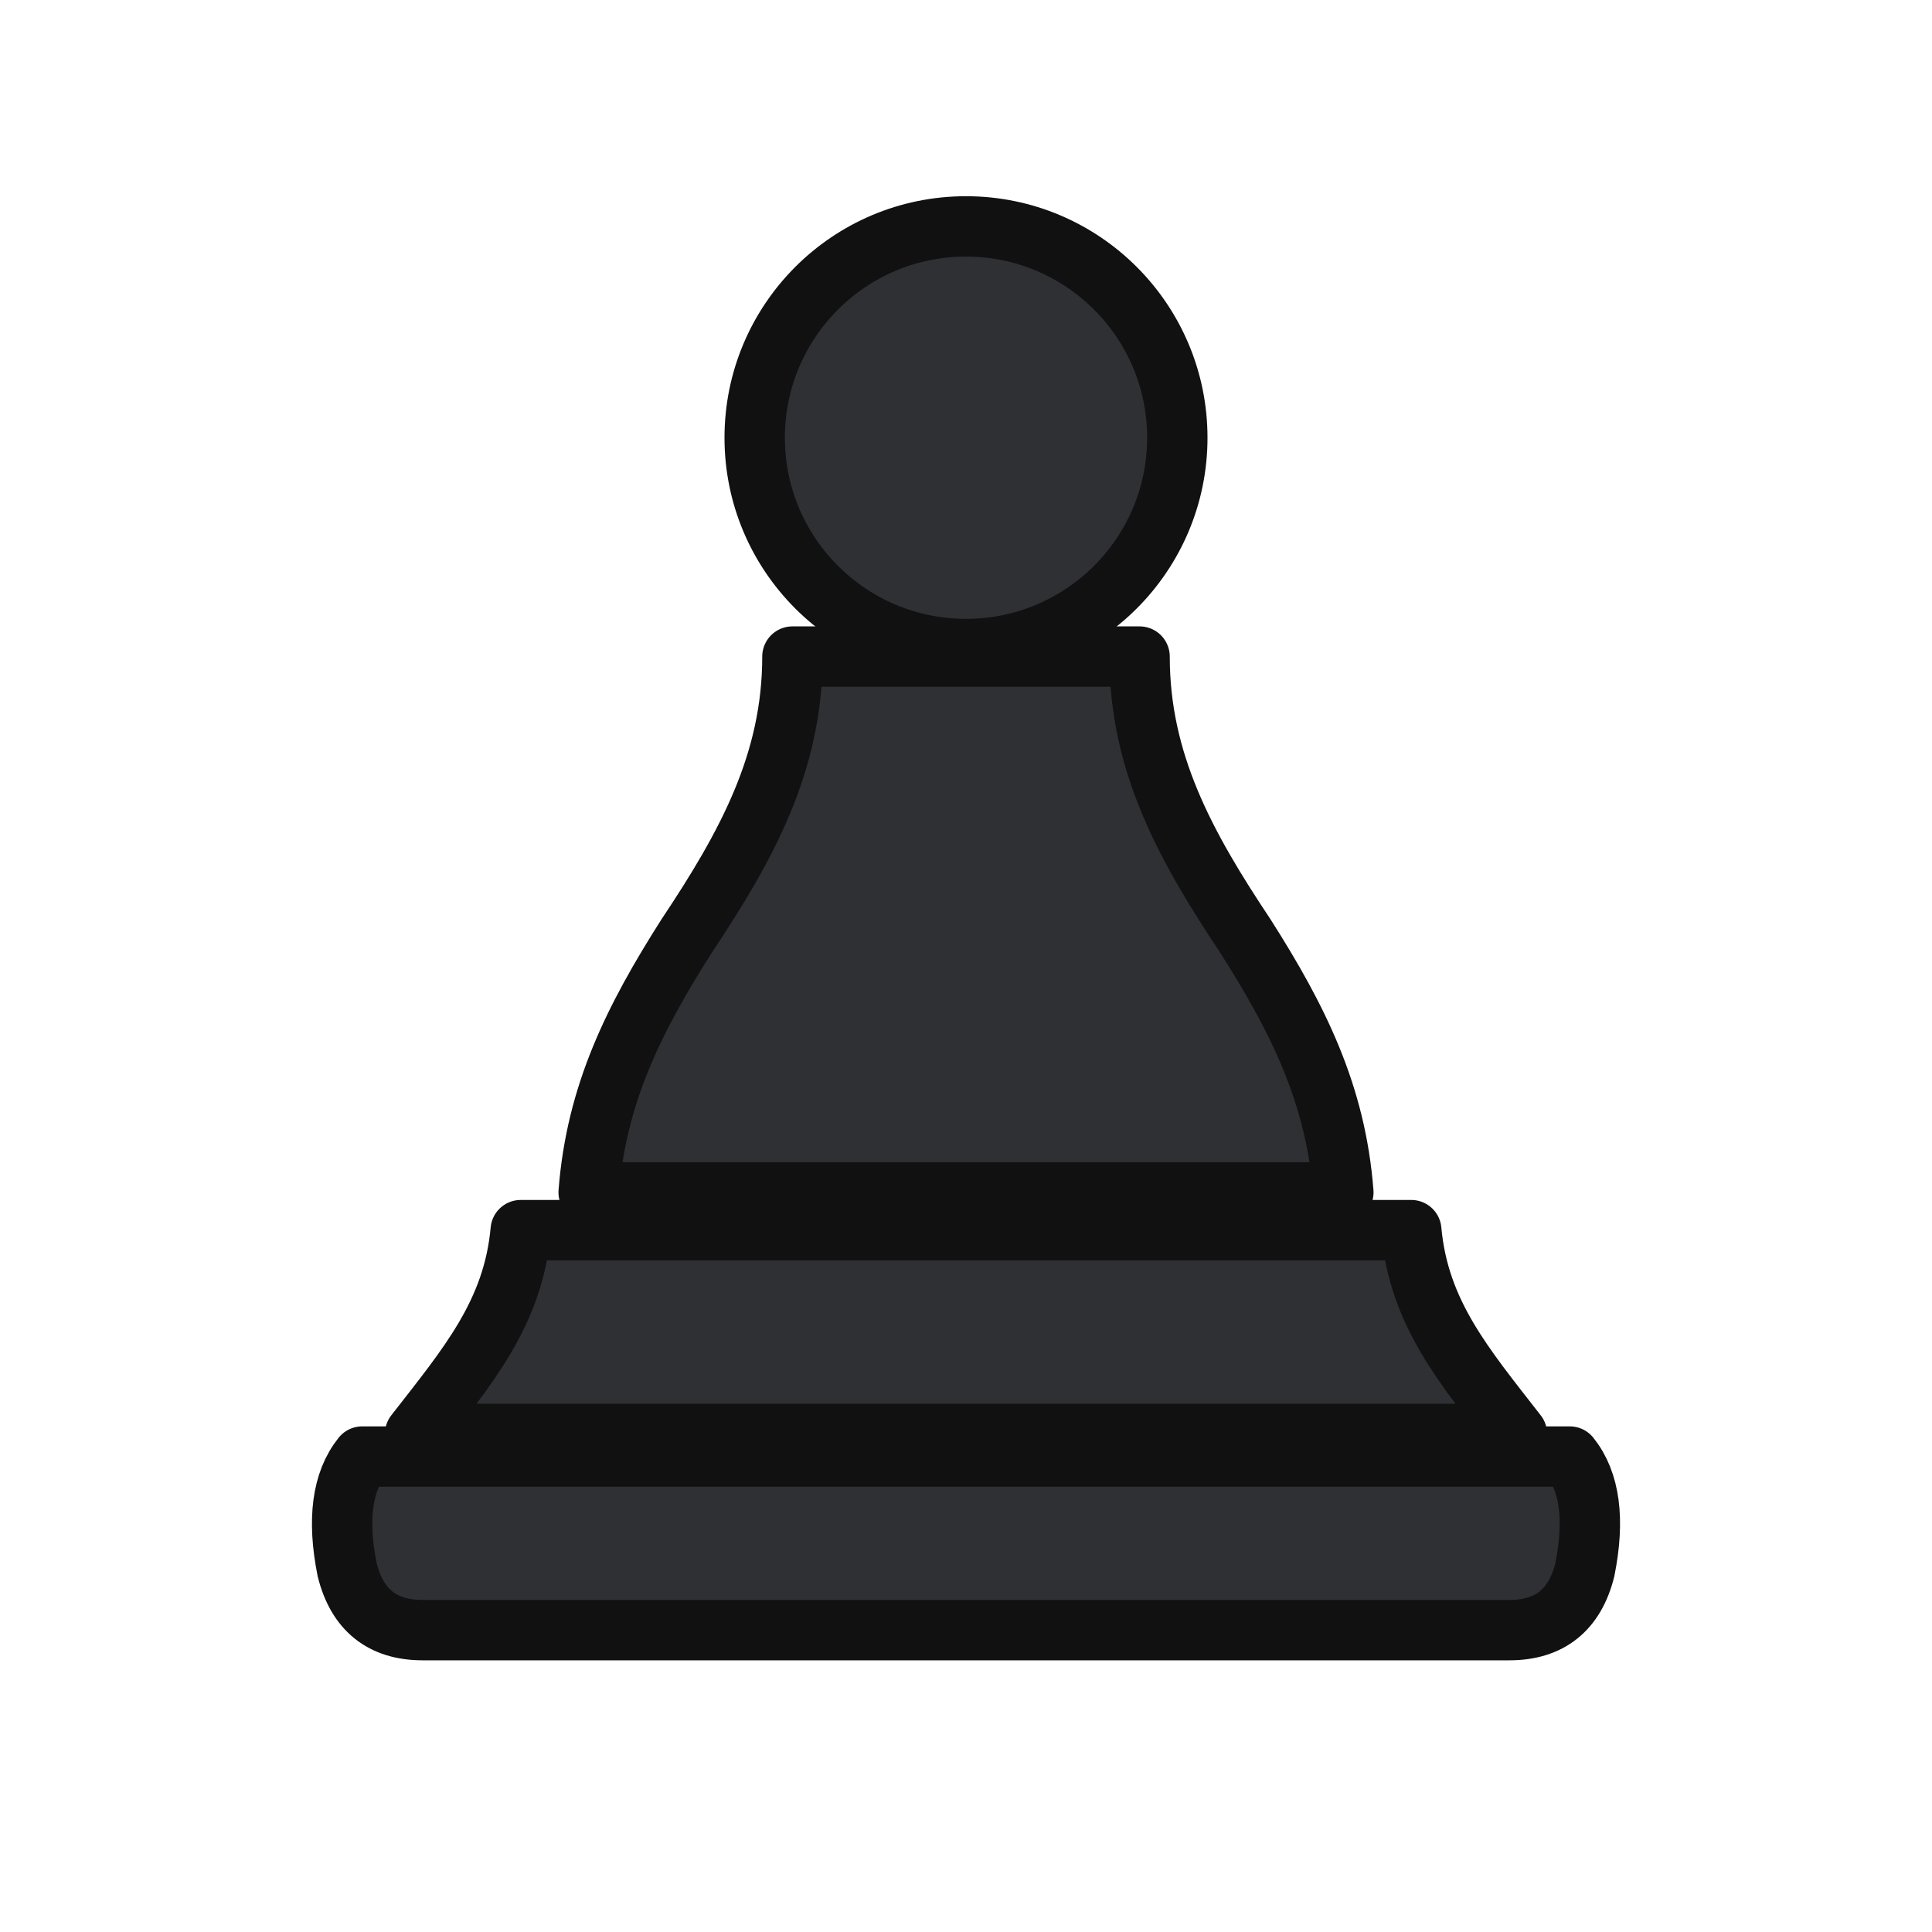
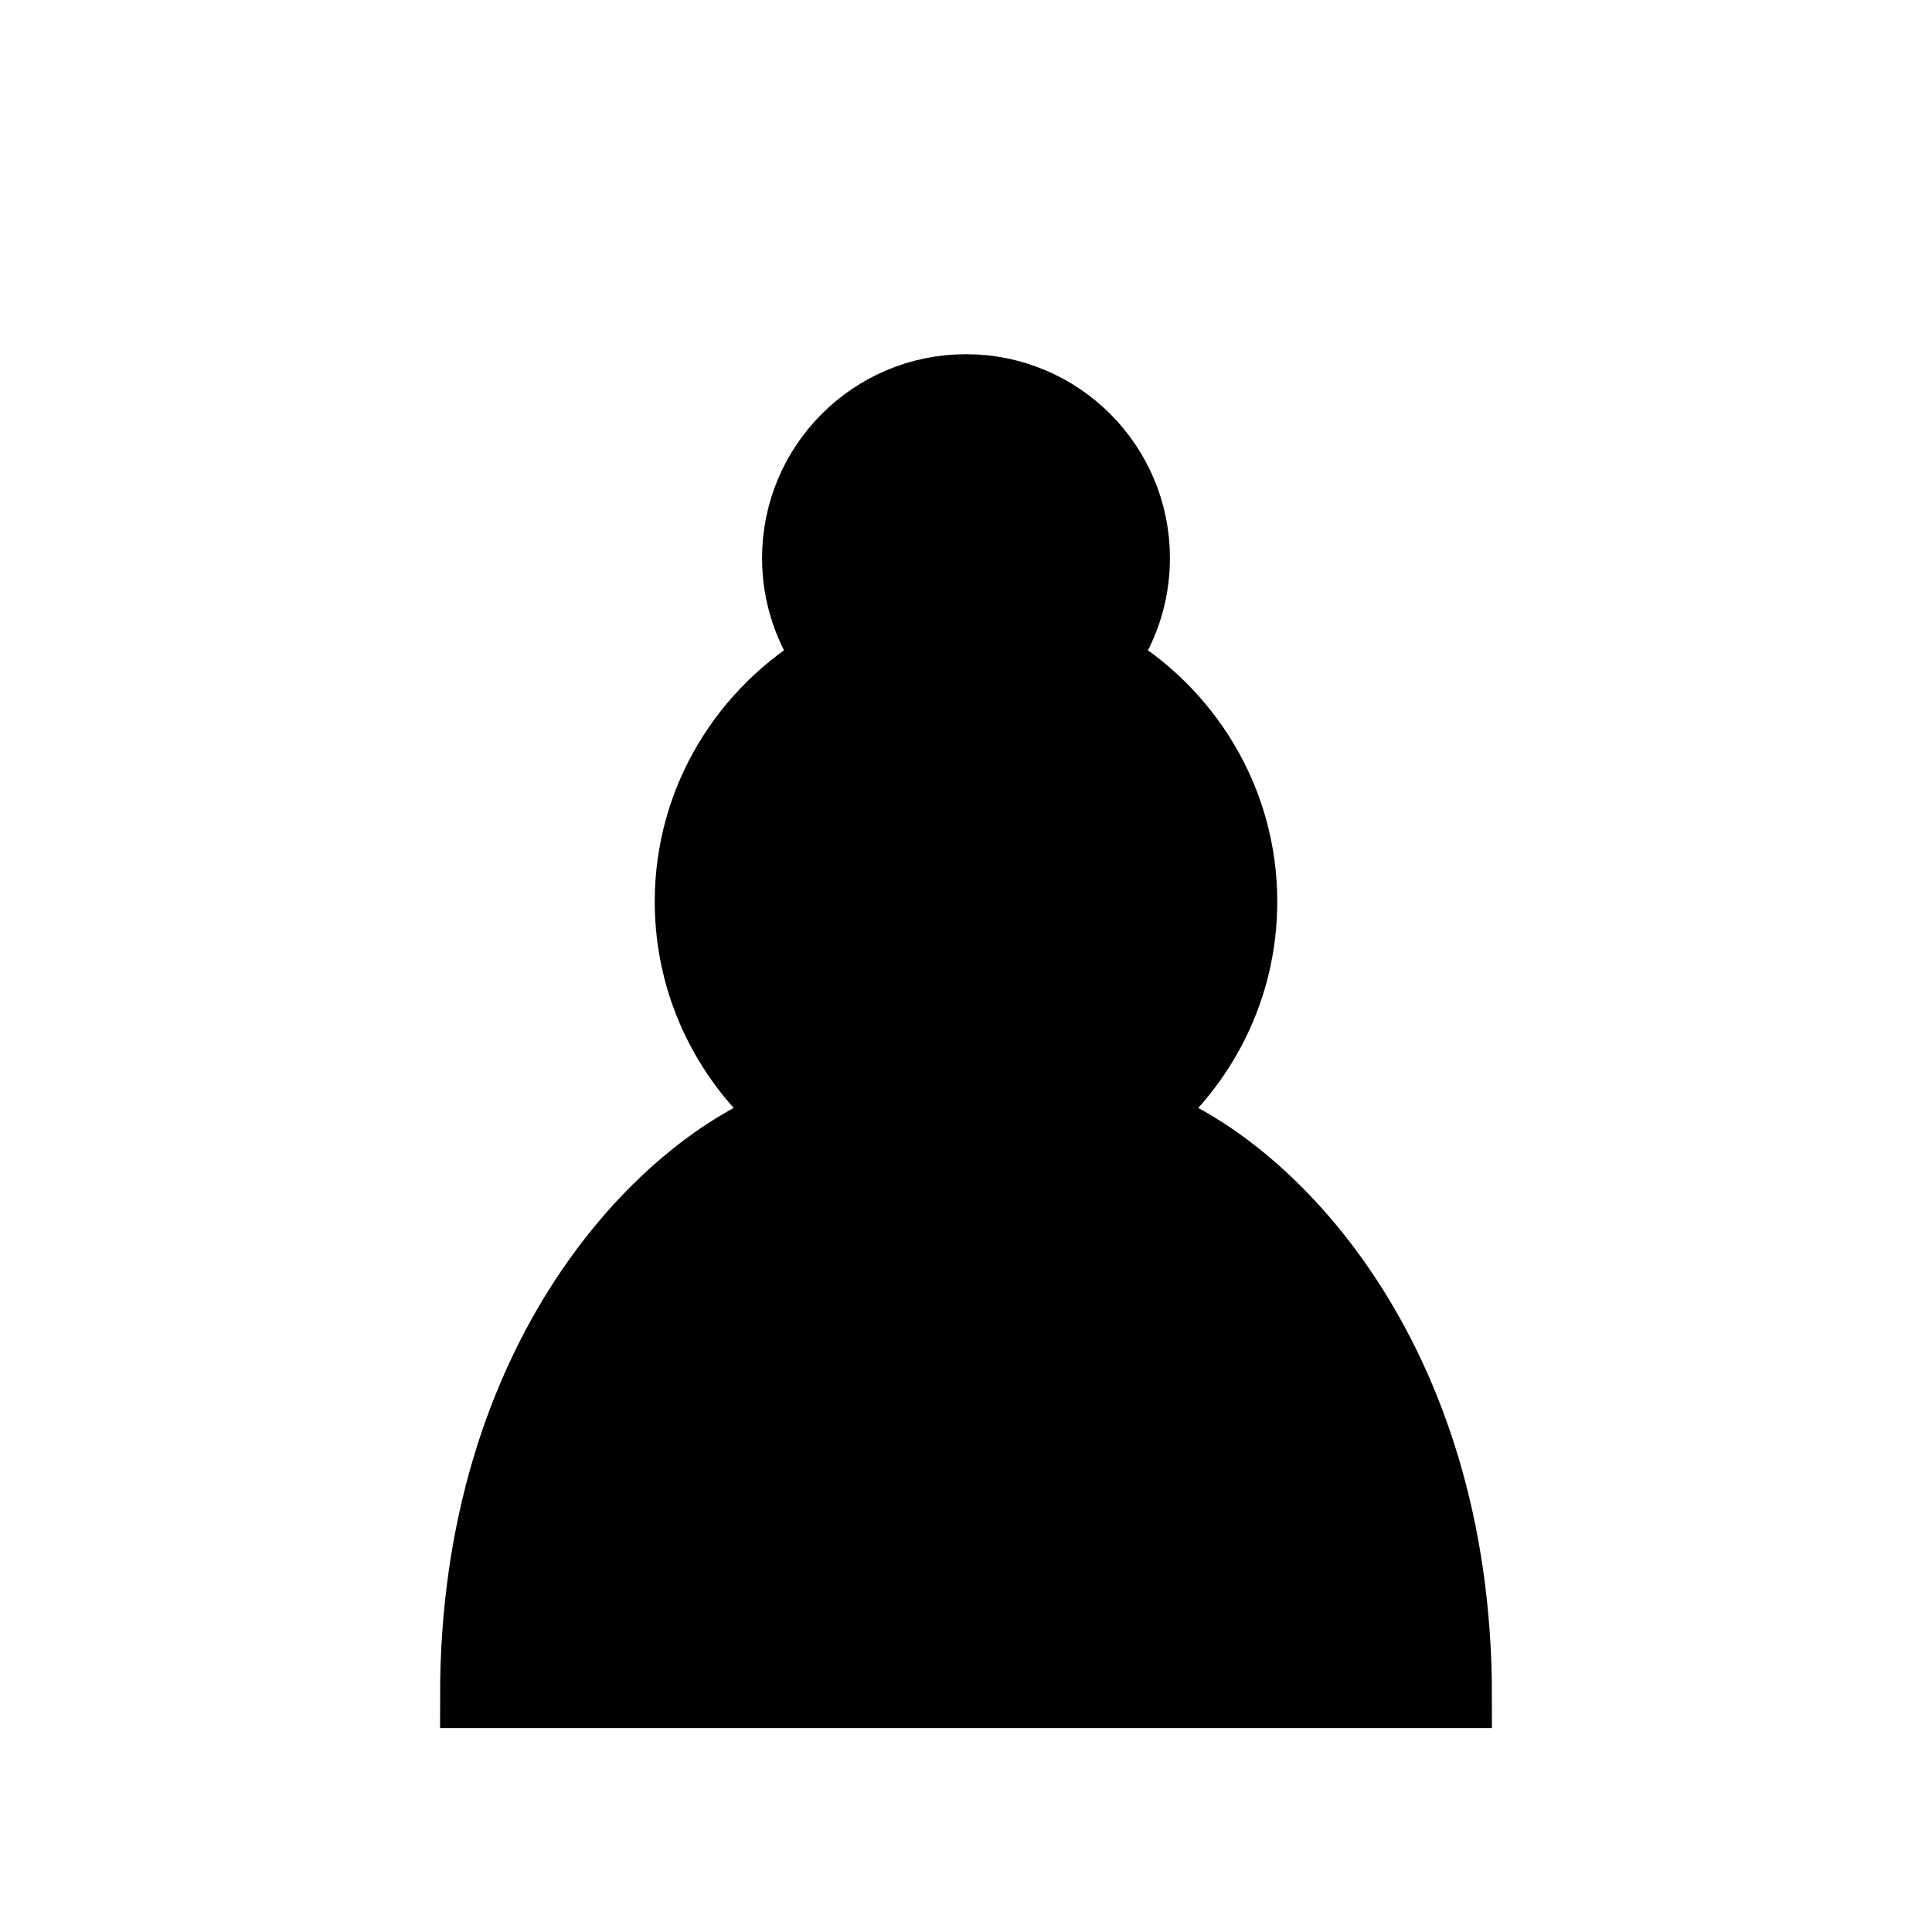
- <svg xmlns="http://www.w3.org/2000/svg" viewBox="0 0 256 256" role="img" aria-label="black pawn">
-   <g fill="#2f3034" stroke="#111111" stroke-width="8" stroke-linejoin="round" stroke-linecap="round">
-     <circle cx="128" cy="58" r="28" />
-     <path d="M105 87C105 101 99 112 91 124C84 135 79 145 78 158H178C177 145 172 135 165 124C157 112 151 101 151 87Z" />
-     <path d="M69 163C68 174 62 181 55 190H201C194 181 188 174 187 163Z" />
-     <path d="M48 193Q44 198 46 208Q48 216 56 216H200Q208 216 210 208Q212 198 208 193Z" />
-   </g>
+ <svg xmlns="http://www.w3.org/2000/svg" version="1.1" width="45" height="45">
+   <path d="m 22.5,9 c -2.21,0 -4,1.79 -4,4 0,0.89 0.29,1.71 0.78,2.38 C 17.33,16.5 16,18.59 16,21 c 0,2.03 0.94,3.84 2.41,5.03 C 15.41,27.09 11,31.58 11,39.5 H 34 C 34,31.58 29.59,27.09 26.59,26.03 28.06,24.84 29,23.03 29,21 29,18.59 27.67,16.5 25.72,15.38 26.21,14.71 26.5,13.89 26.5,13 c 0,-2.21 -1.79,-4 -4,-4 z" style="opacity:1; fill:#000000; fill-opacity:1; fill-rule:nonzero; stroke:#000000; stroke-width:1.5; stroke-linecap:round; stroke-linejoin:miter; stroke-miterlimit:4; stroke-dasharray:none; stroke-opacity:1;" />
</svg>
